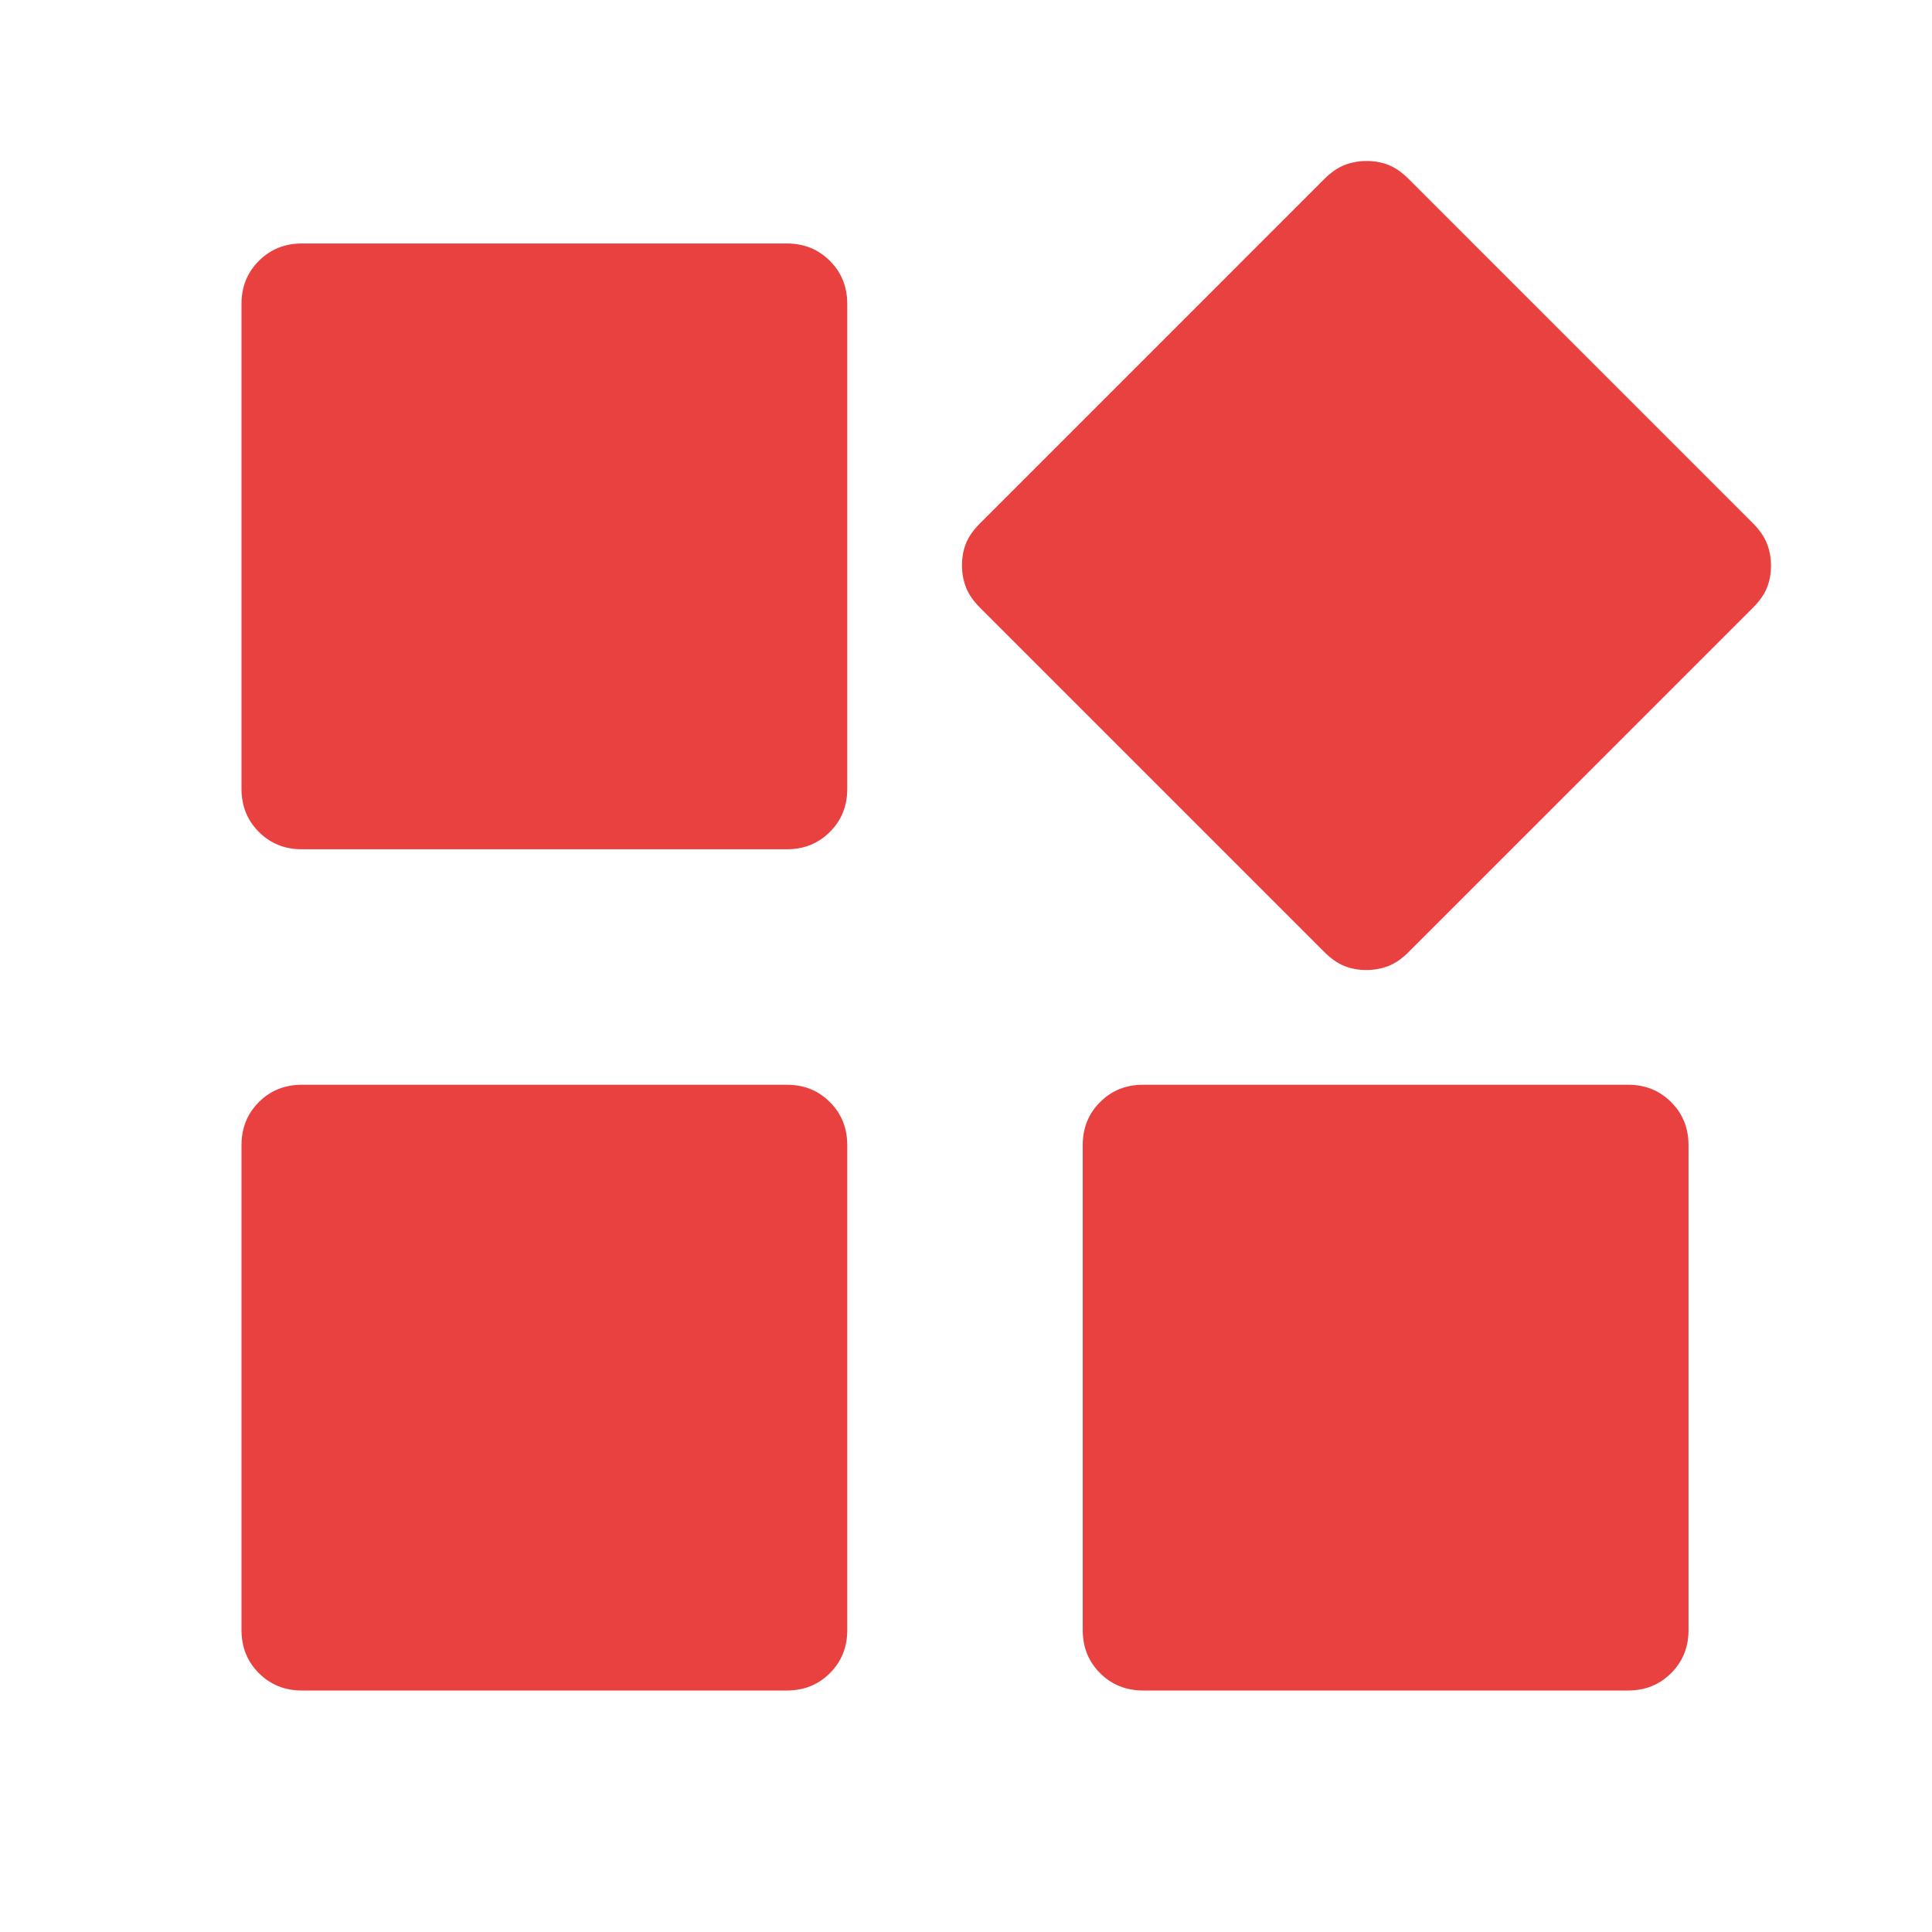
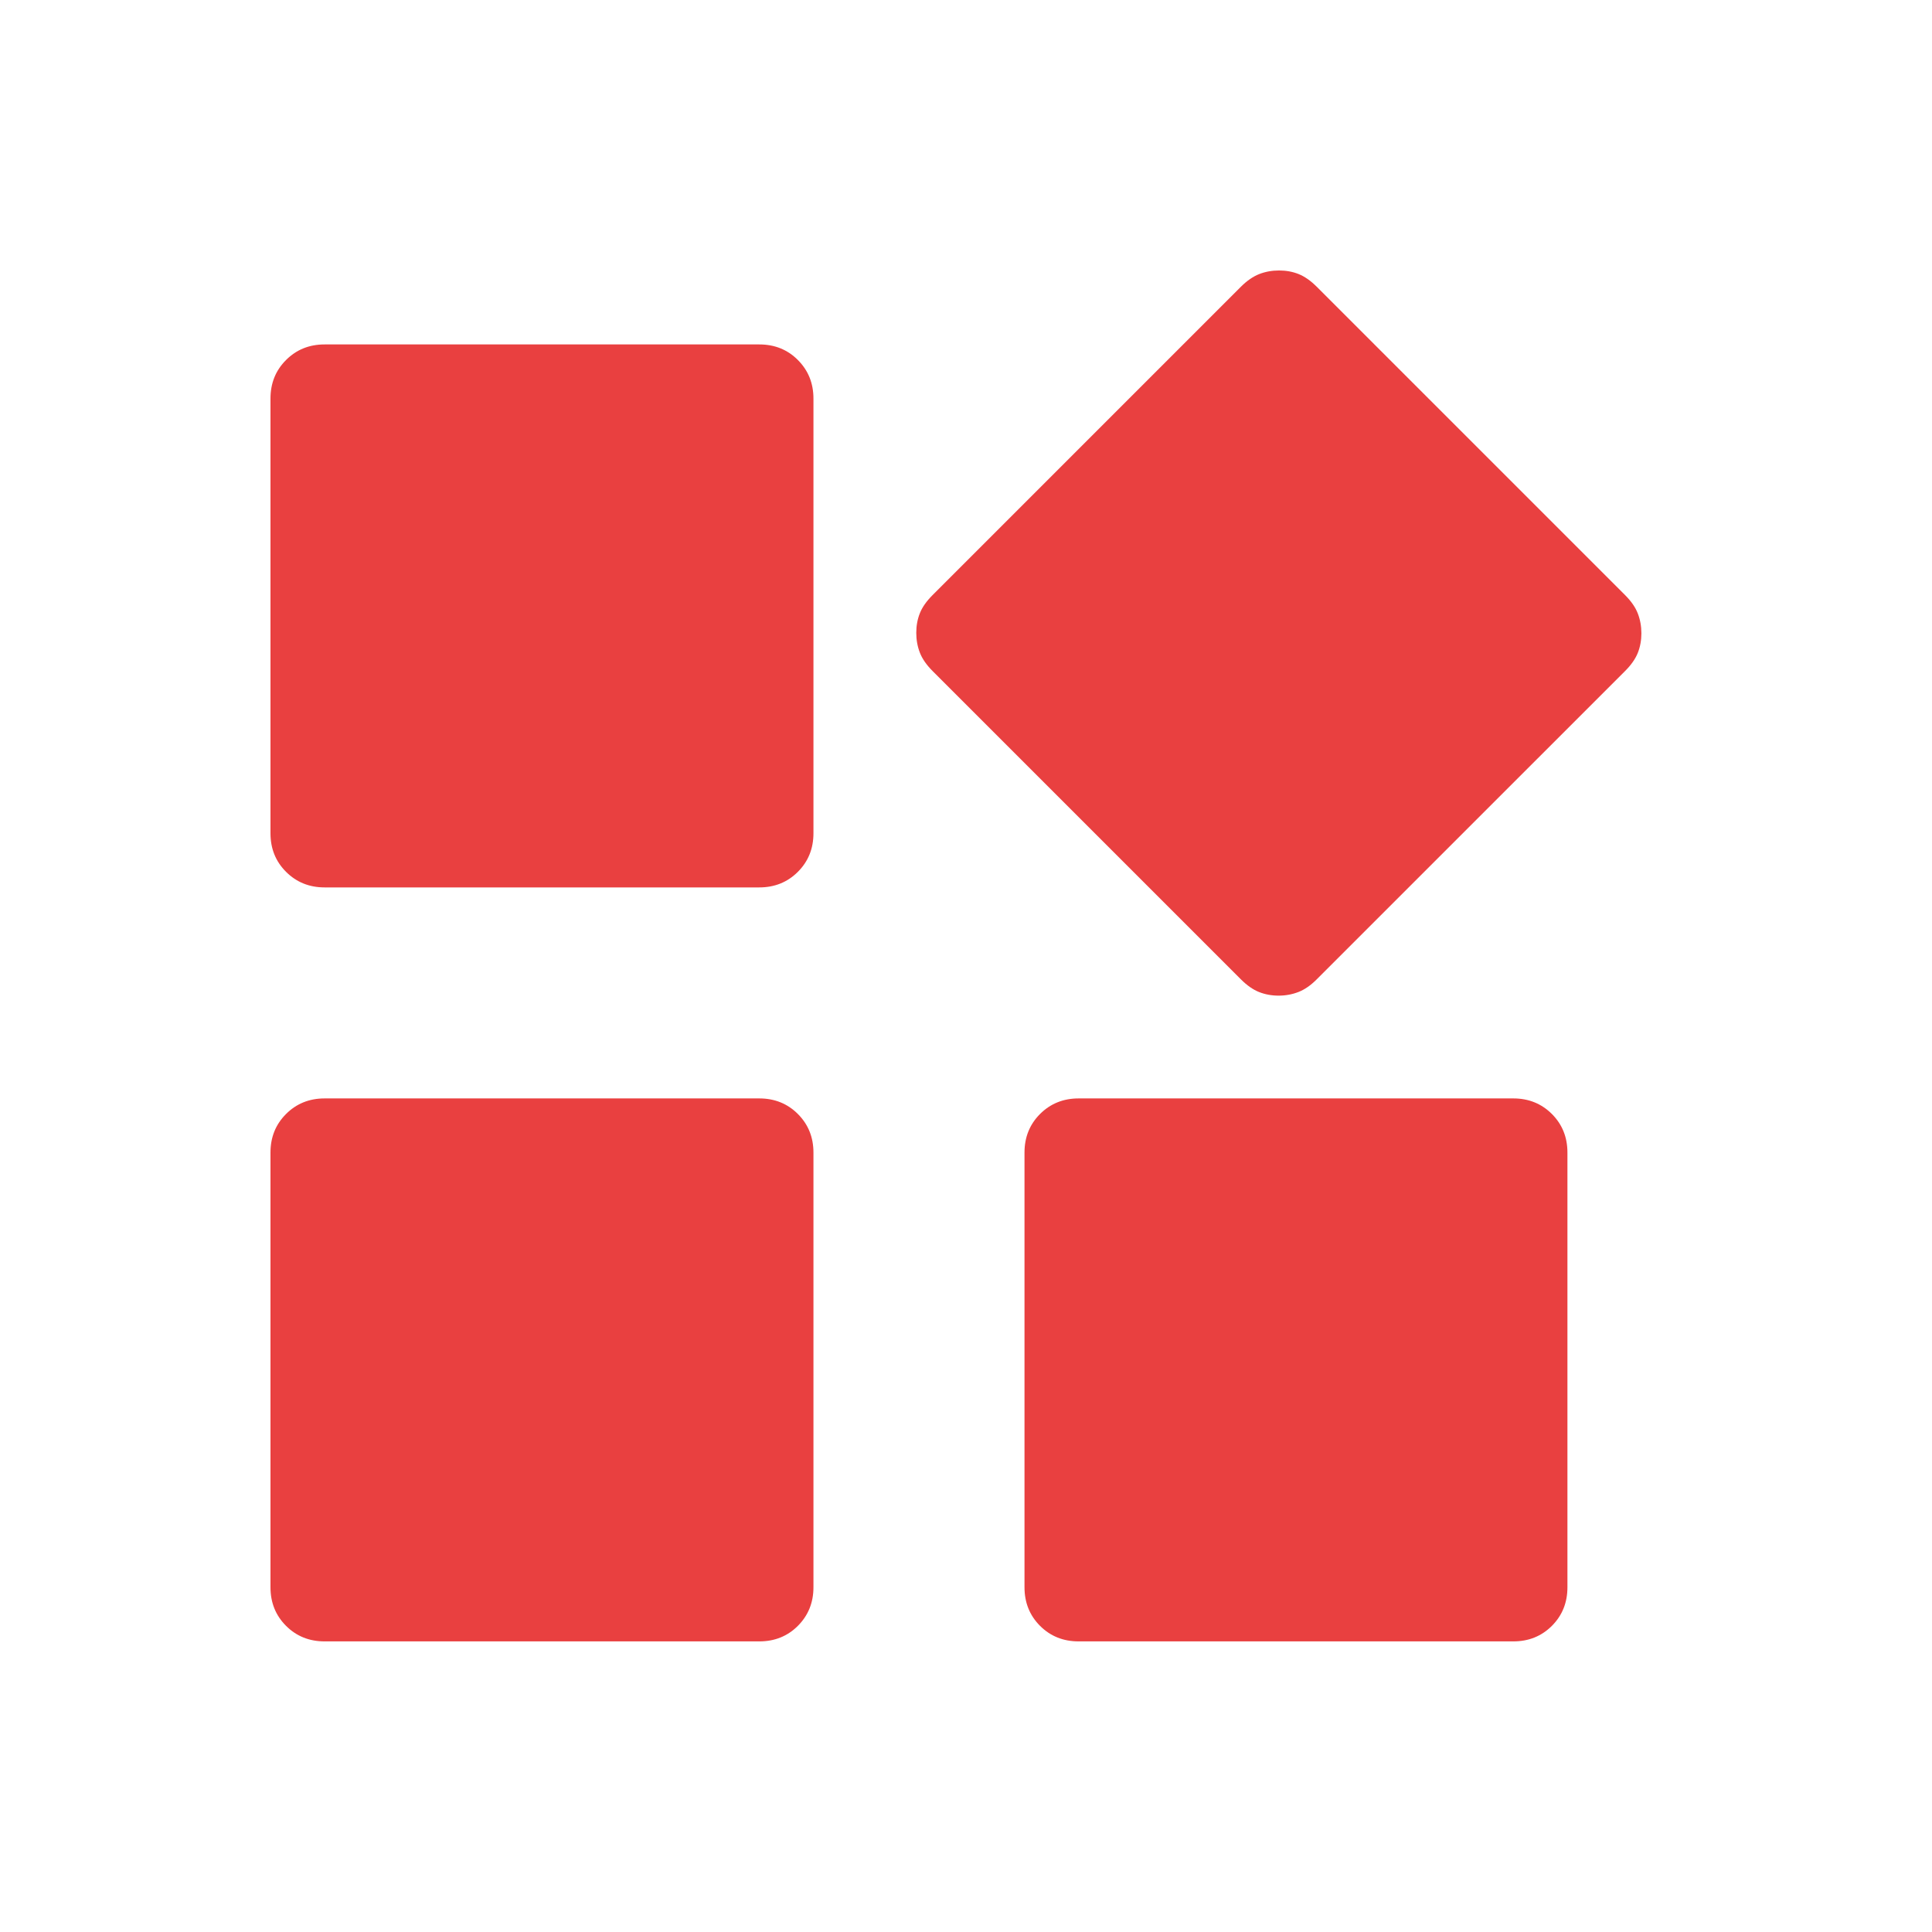
- <svg xmlns="http://www.w3.org/2000/svg" width="60" height="60" viewBox="0 0 60 60" fill="none">
-   <path d="M42.429 30.125C42.185 30.125 41.958 30.083 41.75 30C41.542 29.917 41.333 29.771 41.125 29.562L30.438 18.875C30.229 18.667 30.083 18.456 30 18.242C29.917 18.028 29.875 17.799 29.875 17.554C29.875 17.31 29.917 17.083 30 16.875C30.083 16.667 30.229 16.458 30.438 16.25L41.125 5.562C41.333 5.354 41.544 5.208 41.758 5.125C41.972 5.042 42.201 5 42.446 5C42.69 5 42.917 5.042 43.125 5.125C43.333 5.208 43.542 5.354 43.75 5.562L54.438 16.25C54.646 16.458 54.792 16.669 54.875 16.883C54.958 17.097 55 17.326 55 17.571C55 17.815 54.958 18.042 54.875 18.25C54.792 18.458 54.646 18.667 54.438 18.875L43.75 29.562C43.542 29.771 43.331 29.917 43.117 30C42.903 30.083 42.674 30.125 42.429 30.125ZM9.375 26.375C8.844 26.375 8.398 26.195 8.039 25.836C7.68 25.477 7.5 25.031 7.5 24.5V9.438C7.5 8.906 7.68 8.461 8.039 8.102C8.398 7.742 8.844 7.562 9.375 7.562H24.438C24.969 7.562 25.414 7.742 25.773 8.102C26.133 8.461 26.312 8.906 26.312 9.438V24.5C26.312 25.031 26.133 25.477 25.773 25.836C25.414 26.195 24.969 26.375 24.438 26.375H9.375ZM35.5 52.5C34.969 52.5 34.523 52.32 34.164 51.961C33.805 51.602 33.625 51.156 33.625 50.625V35.562C33.625 35.031 33.805 34.586 34.164 34.227C34.523 33.867 34.969 33.688 35.5 33.688H50.562C51.094 33.688 51.539 33.867 51.898 34.227C52.258 34.586 52.438 35.031 52.438 35.562V50.625C52.438 51.156 52.258 51.602 51.898 51.961C51.539 52.32 51.094 52.5 50.562 52.5H35.5ZM9.375 52.5C8.844 52.5 8.398 52.32 8.039 51.961C7.68 51.602 7.5 51.156 7.5 50.625V35.562C7.5 35.031 7.68 34.586 8.039 34.227C8.398 33.867 8.844 33.688 9.375 33.688H24.438C24.969 33.688 25.414 33.867 25.773 34.227C26.133 34.586 26.312 35.031 26.312 35.562V50.625C26.312 51.156 26.133 51.602 25.773 51.961C25.414 52.32 24.969 52.5 24.438 52.5H9.375Z" fill="#E94040" />
+ <svg xmlns="http://www.w3.org/2000/svg" width="50" height="50" viewBox="0 0 50 50" fill="none">
+   <path d="M33.09 25.767C32.907 25.767 32.738 25.735 32.582 25.673C32.427 25.611 32.271 25.502 32.115 25.346L24.133 17.364C23.977 17.208 23.868 17.05 23.806 16.891C23.744 16.731 23.713 16.56 23.713 16.377C23.713 16.195 23.744 16.025 23.806 15.87C23.868 15.714 23.977 15.559 24.133 15.403L32.115 7.42C32.271 7.265 32.429 7.156 32.589 7.093C32.748 7.031 32.919 7 33.102 7C33.285 7 33.454 7.031 33.609 7.093C33.765 7.156 33.921 7.265 34.076 7.42L42.059 15.403C42.215 15.559 42.324 15.716 42.386 15.876C42.448 16.036 42.479 16.207 42.479 16.39C42.479 16.572 42.448 16.741 42.386 16.897C42.324 17.052 42.215 17.208 42.059 17.364L34.076 25.346C33.921 25.502 33.763 25.611 33.603 25.673C33.443 25.735 33.272 25.767 33.09 25.767ZM8.4 22.966C8.004 22.966 7.671 22.831 7.403 22.563C7.134 22.295 7 21.962 7 21.565V10.315C7 9.918 7.134 9.585 7.403 9.317C7.671 9.048 8.004 8.914 8.4 8.914H19.651C20.048 8.914 20.381 9.048 20.649 9.317C20.917 9.585 21.052 9.918 21.052 10.315V21.565C21.052 21.962 20.917 22.295 20.649 22.563C20.381 22.831 20.048 22.966 19.651 22.966H8.4ZM27.914 42.479C27.517 42.479 27.185 42.345 26.916 42.077C26.648 41.808 26.514 41.475 26.514 41.079V29.828C26.514 29.431 26.648 29.099 26.916 28.83C27.185 28.562 27.517 28.427 27.914 28.427H39.165C39.562 28.427 39.894 28.562 40.163 28.83C40.431 29.099 40.565 29.431 40.565 29.828V41.079C40.565 41.475 40.431 41.808 40.163 42.077C39.894 42.345 39.562 42.479 39.165 42.479H27.914ZM8.4 42.479C8.004 42.479 7.671 42.345 7.403 42.077C7.134 41.808 7 41.475 7 41.079V29.828C7 29.431 7.134 29.099 7.403 28.83C7.671 28.562 8.004 28.427 8.4 28.427H19.651C20.048 28.427 20.381 28.562 20.649 28.83C20.917 29.099 21.052 29.431 21.052 29.828V41.079C21.052 41.475 20.917 41.808 20.649 42.077C20.381 42.345 20.048 42.479 19.651 42.479H8.4Z" fill="#E94040" />
</svg>
